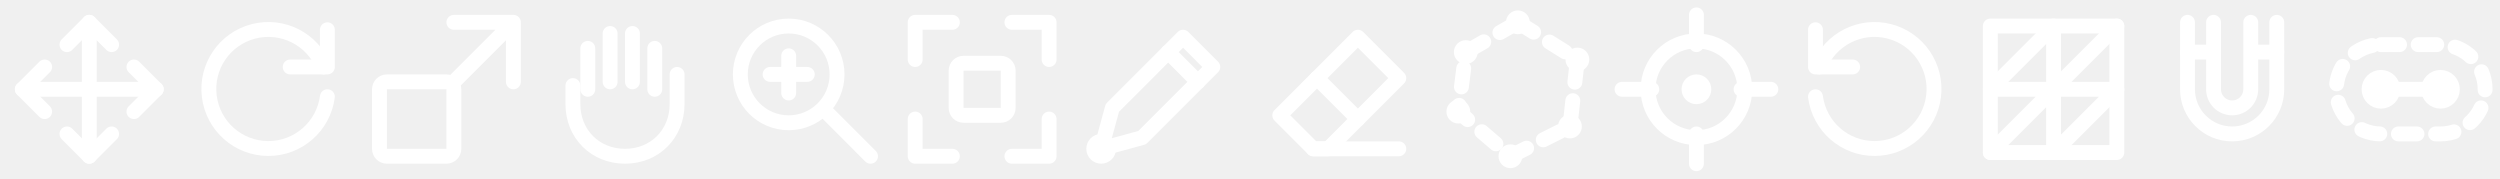
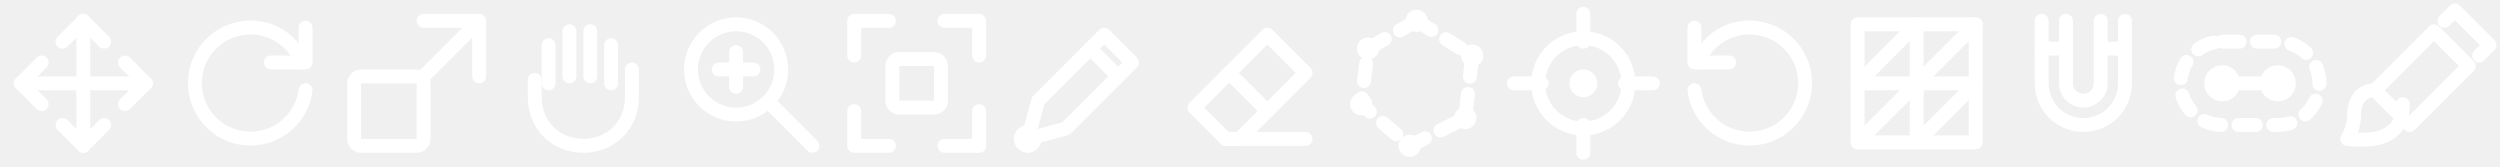
- <svg xmlns="http://www.w3.org/2000/svg" width="336" height="24" viewBox="0 0 336 24" fill="none" stroke="#ffffff" stroke-width="2" stroke-linecap="round" stroke-linejoin="round">
+ <svg xmlns="http://www.w3.org/2000/svg" width="360" height="24" viewBox="0 0 360 24" fill="none" stroke="#ffffff" stroke-width="2" stroke-linecap="round" stroke-linejoin="round">
  <g transform="translate(0 0)">
    <path d="M12 3v18M3 12h18" />
    <path d="M9 6l3-3 3 3M9 18l3 3 3-3M6 9l-3 3 3 3M18 9l3 3-3 3" />
  </g>
  <g transform="translate(24 0)">
    <path d="M19.5 9A8 8 0 1 0 20 13" />
    <path d="M20 4v5h-5" />
  </g>
  <g transform="translate(48 0)">
    <rect x="3" y="11" width="10" height="10" rx="1" />
    <path d="M13 3h8v8M21 3l-8 8" />
  </g>
  <g transform="translate(72 0)">
    <path d="M7 12V6.5M10 11V4.5M13 11V4.5M16 12V6.5" />
    <path d="M5 11.5v2.5c0 4 3 7 7 7s7-3 7-7V10" />
  </g>
  <g transform="translate(96 0)">
    <circle cx="10" cy="10" r="6.5" />
    <path d="M15 15l6 6M7.5 10h5M10 7.5v5" />
  </g>
  <g transform="translate(120 0)">
    <path d="M3 8V3h5M16 3h5v5M21 16v5h-5M8 21H3v-5" />
    <rect x="8.5" y="8.5" width="7" height="7" rx="1" />
  </g>
  <g transform="translate(144 0)">
    <path d="M4 20l1.5-5.5L15 5l4 4-9.5 9.5z" />
    <path d="M13 7l4 4" />
    <circle cx="4" cy="20" r="1" fill="#ffffff" />
  </g>
  <g transform="translate(168 0)">
    <path d="M8.5 20L4 15.5 14.5 5 20 10.5 10.5 20z" />
    <path d="M9 10.5l5.5 5.5M8.5 20H20" />
  </g>
  <g transform="translate(192 0)">
    <path d="M12 3l8 5-1 9-8 4-7-6 1-8z" stroke-dasharray="2.5 2.5" />
    <g fill="#ffffff" stroke="none">
      <circle cx="12" cy="3" r="1.6" />
      <circle cx="20" cy="8" r="1.6" />
      <circle cx="19" cy="17" r="1.6" />
      <circle cx="11" cy="21" r="1.6" />
      <circle cx="4" cy="15" r="1.6" />
      <circle cx="5" cy="7" r="1.6" />
    </g>
  </g>
  <g transform="translate(216 0)">
    <circle cx="12" cy="12" r="6.5" />
    <path d="M12 2v4M12 18v4M2 12h4M18 12h4" />
    <circle cx="12" cy="12" r="1" fill="#ffffff" />
  </g>
  <g transform="translate(240 0)">
    <path d="M4.5 9A8 8 0 1 1 4 13" />
    <path d="M4 4v5h5" />
  </g>
  <g transform="translate(264 0)">
    <rect x="3.5" y="3.5" width="17" height="17" />
    <path d="M12 3.5v17M3.5 12h17M3.5 12L12 3.5M12 12l8.5-8.5M3.5 20.5L12 12M12 20.5l8.5-8.5" />
  </g>
  <g transform="translate(288 0)">
    <path d="M6 3v9a6 6 0 0 0 12 0V3" />
    <path d="M6 7h3.5M14.5 7H18M9.5 3v9a2.5 2.5 0 0 0 5 0V3" />
  </g>
  <g transform="translate(312 0)">
    <rect x="2" y="6" width="20" height="12" rx="6" stroke-dasharray="2.5 2.5" />
    <path d="M8 12h8" />
    <circle cx="8" cy="12" r="1.6" fill="#ffffff" />
    <circle cx="16" cy="12" r="1.6" fill="#ffffff" />
  </g>
+   <g transform="translate(336 0)">
+     <path d="M14.5 4.5l5 5L11 18l-5-5z" />
+     <path d="M6 13c-2 0-3 1.5-3 3.5S2 20 2 20s3.5.5 5.5-.5S10 17 10 15" />
+     <path d="M16 3l1.5-1.5 5 5L21 8" />
+   </g>
</svg>
